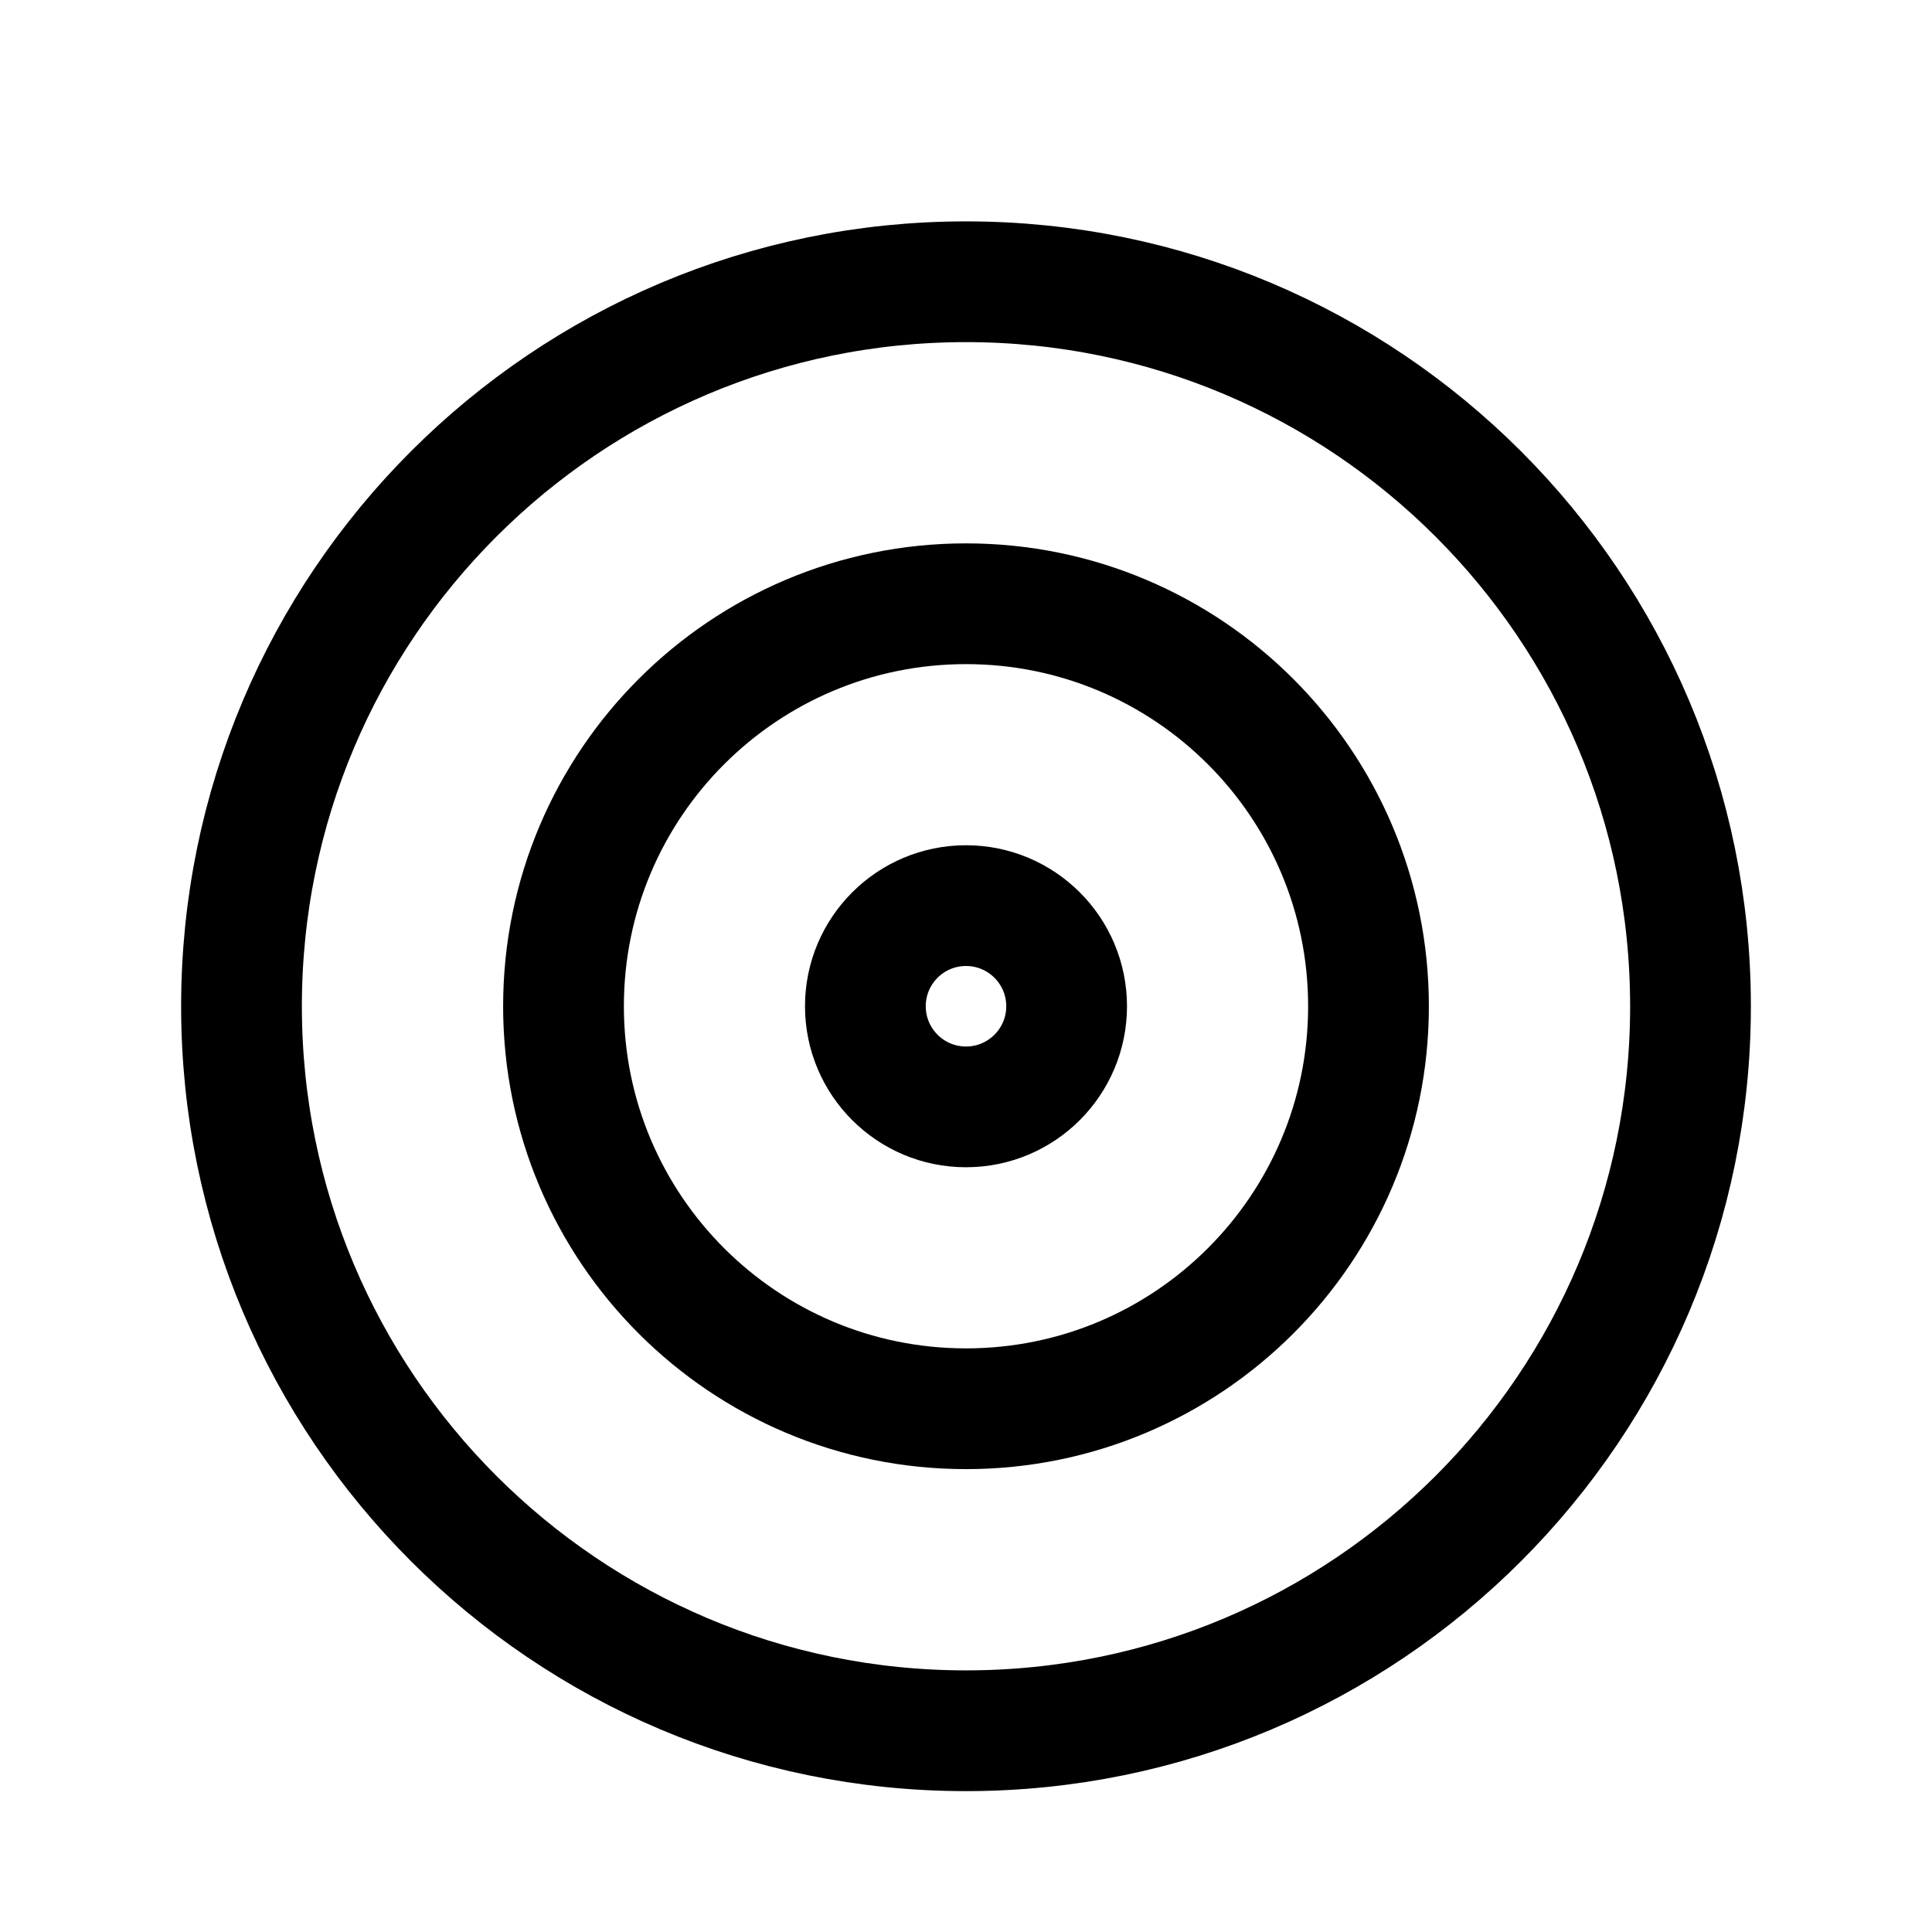
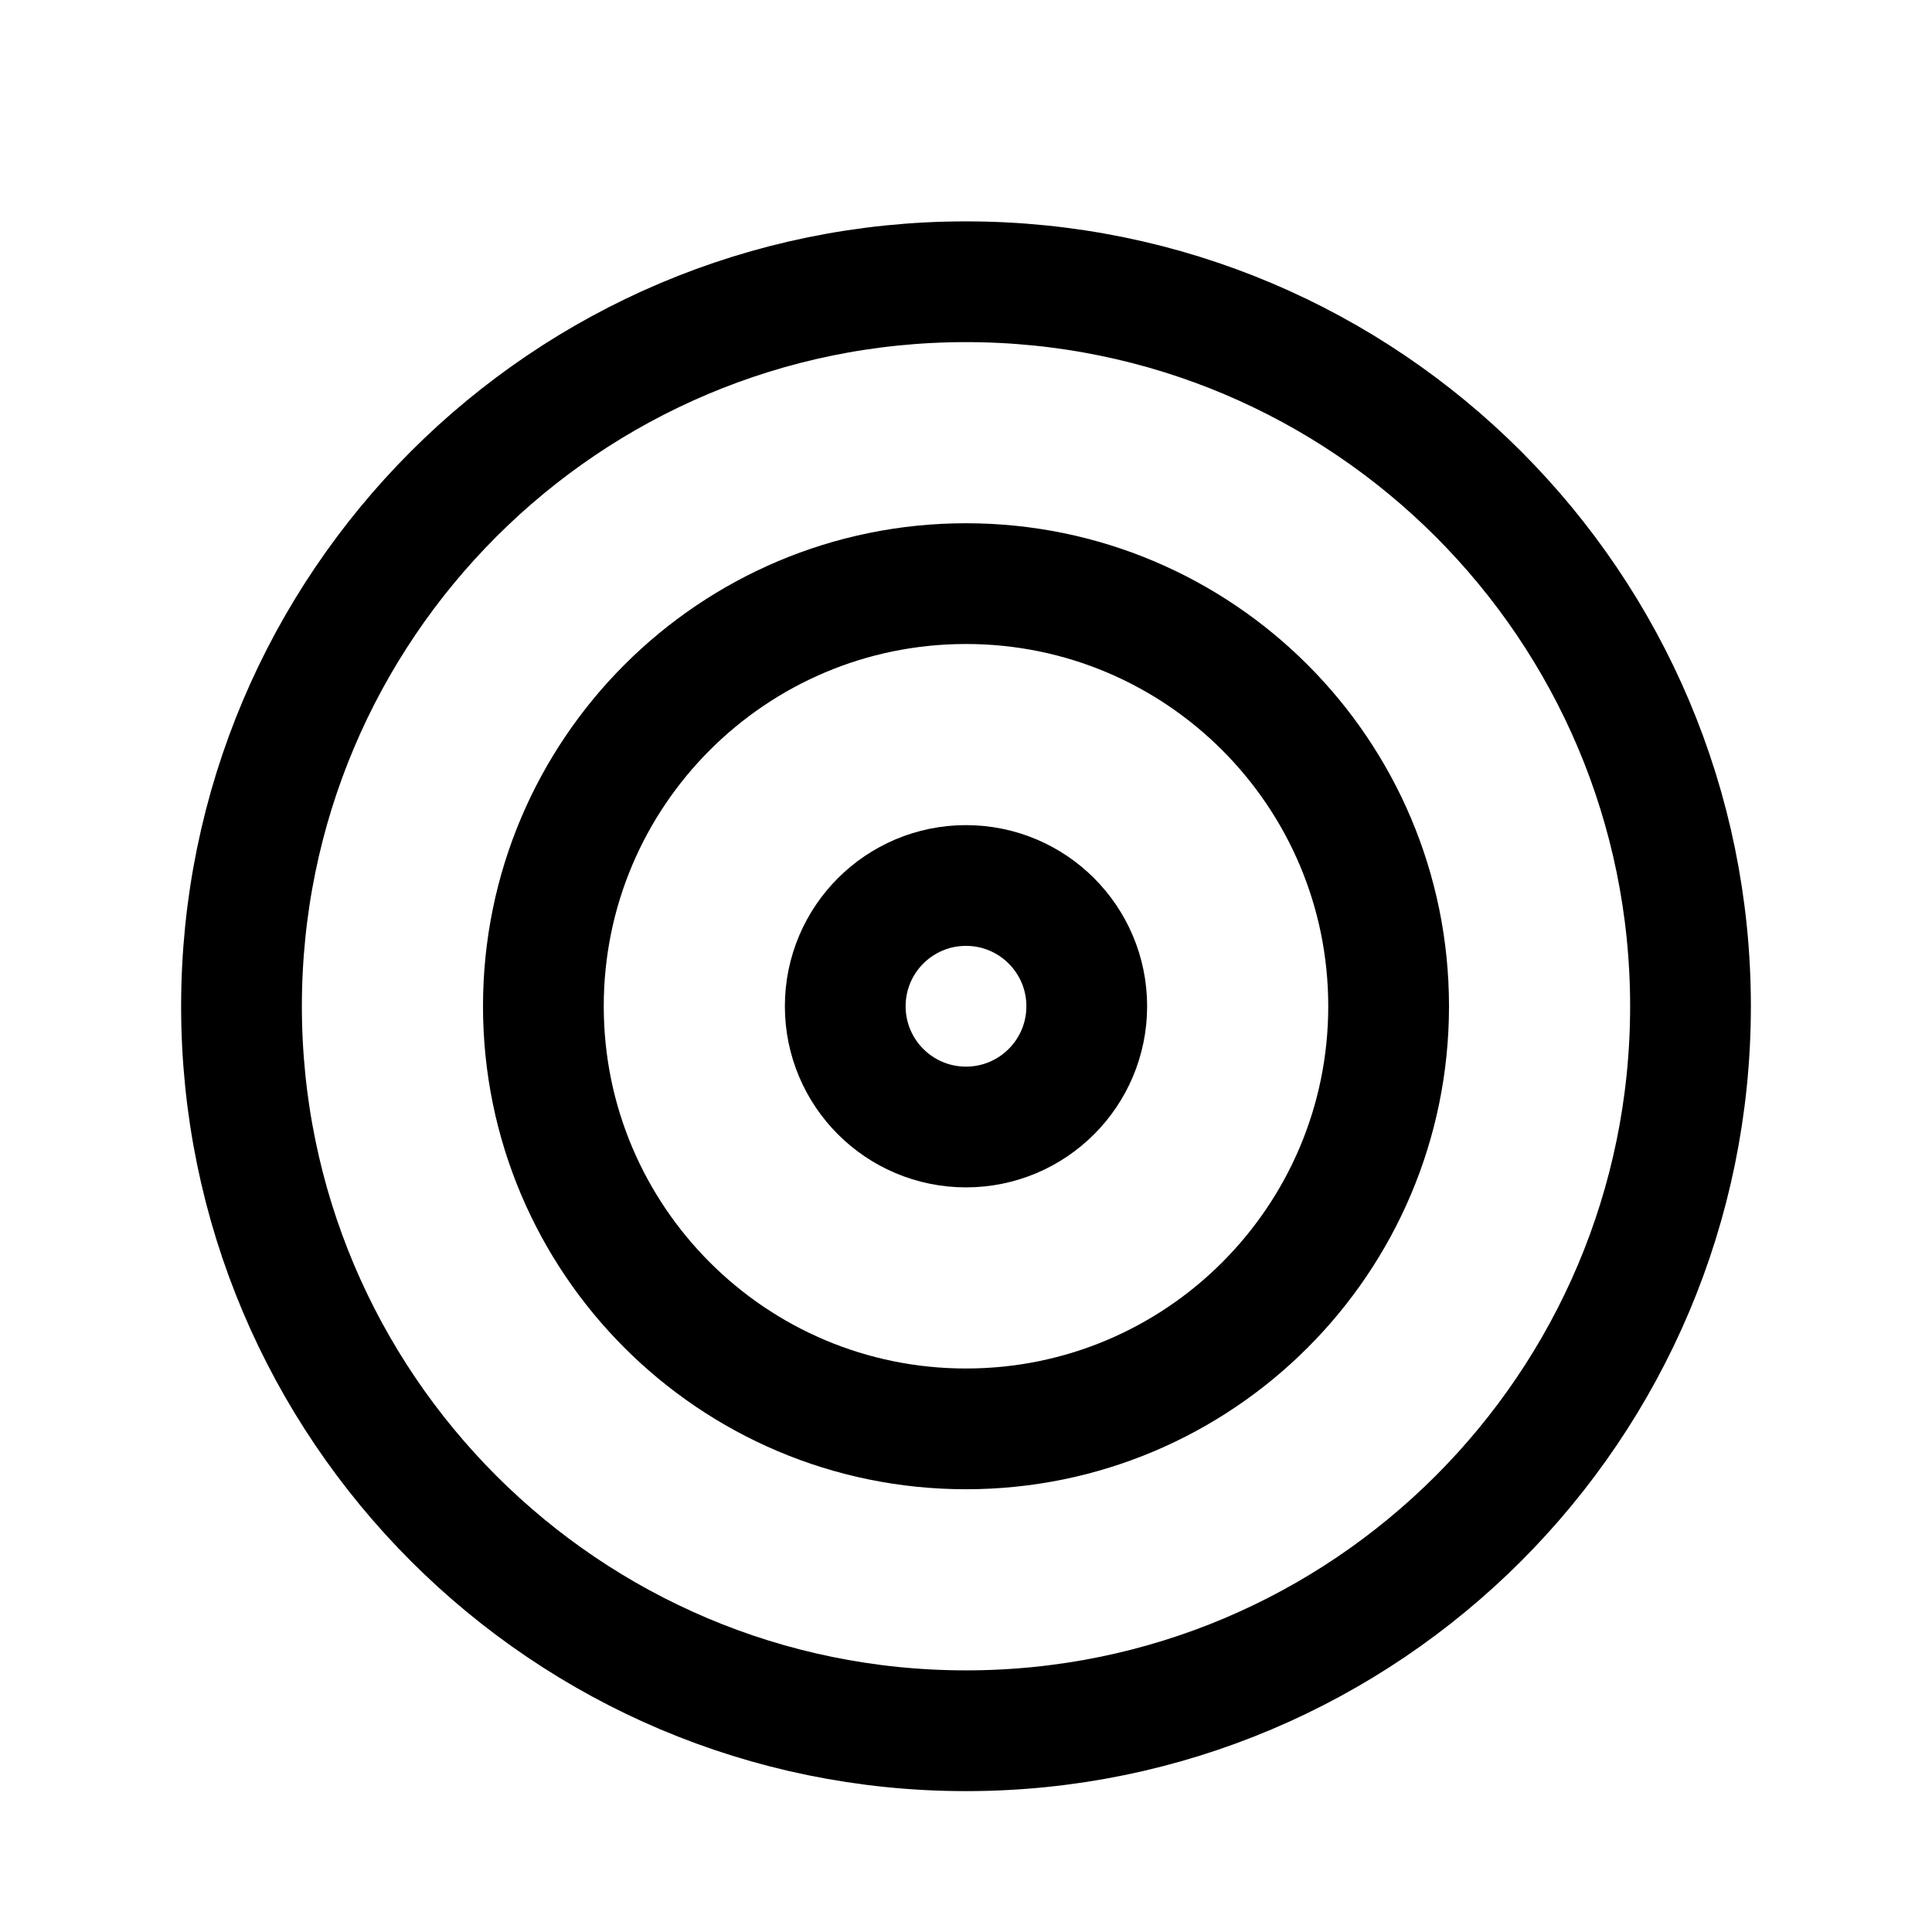
<svg xmlns="http://www.w3.org/2000/svg" width="24" height="24" fill="none" viewBox="0 0 24 24" stroke-width="1.5" stroke-linecap="round" stroke-linejoin="round" stroke="currentColor">
  <circle cx="12" cy="12.5" r="9" />
-   <path d="M12 17.5a5 5 0 1 0 0-10 5 5 0 0 0 0 10Z" />
-   <path d="M12 13.75a1.25 1.25 0 1 0 0-2.5 1.25 1.25 0 0 0 0 2.5Z" />
+   <path d="M12 17.75a5.25 5.25 0 1 0 0-10.5 5.25 5.25 0 0 0 0 10.5Z" />
+   <path d="M12 14a1.5 1.5 0 1 0 0-3 1.5 1.5 0 0 0 0 3Z" />
</svg>
